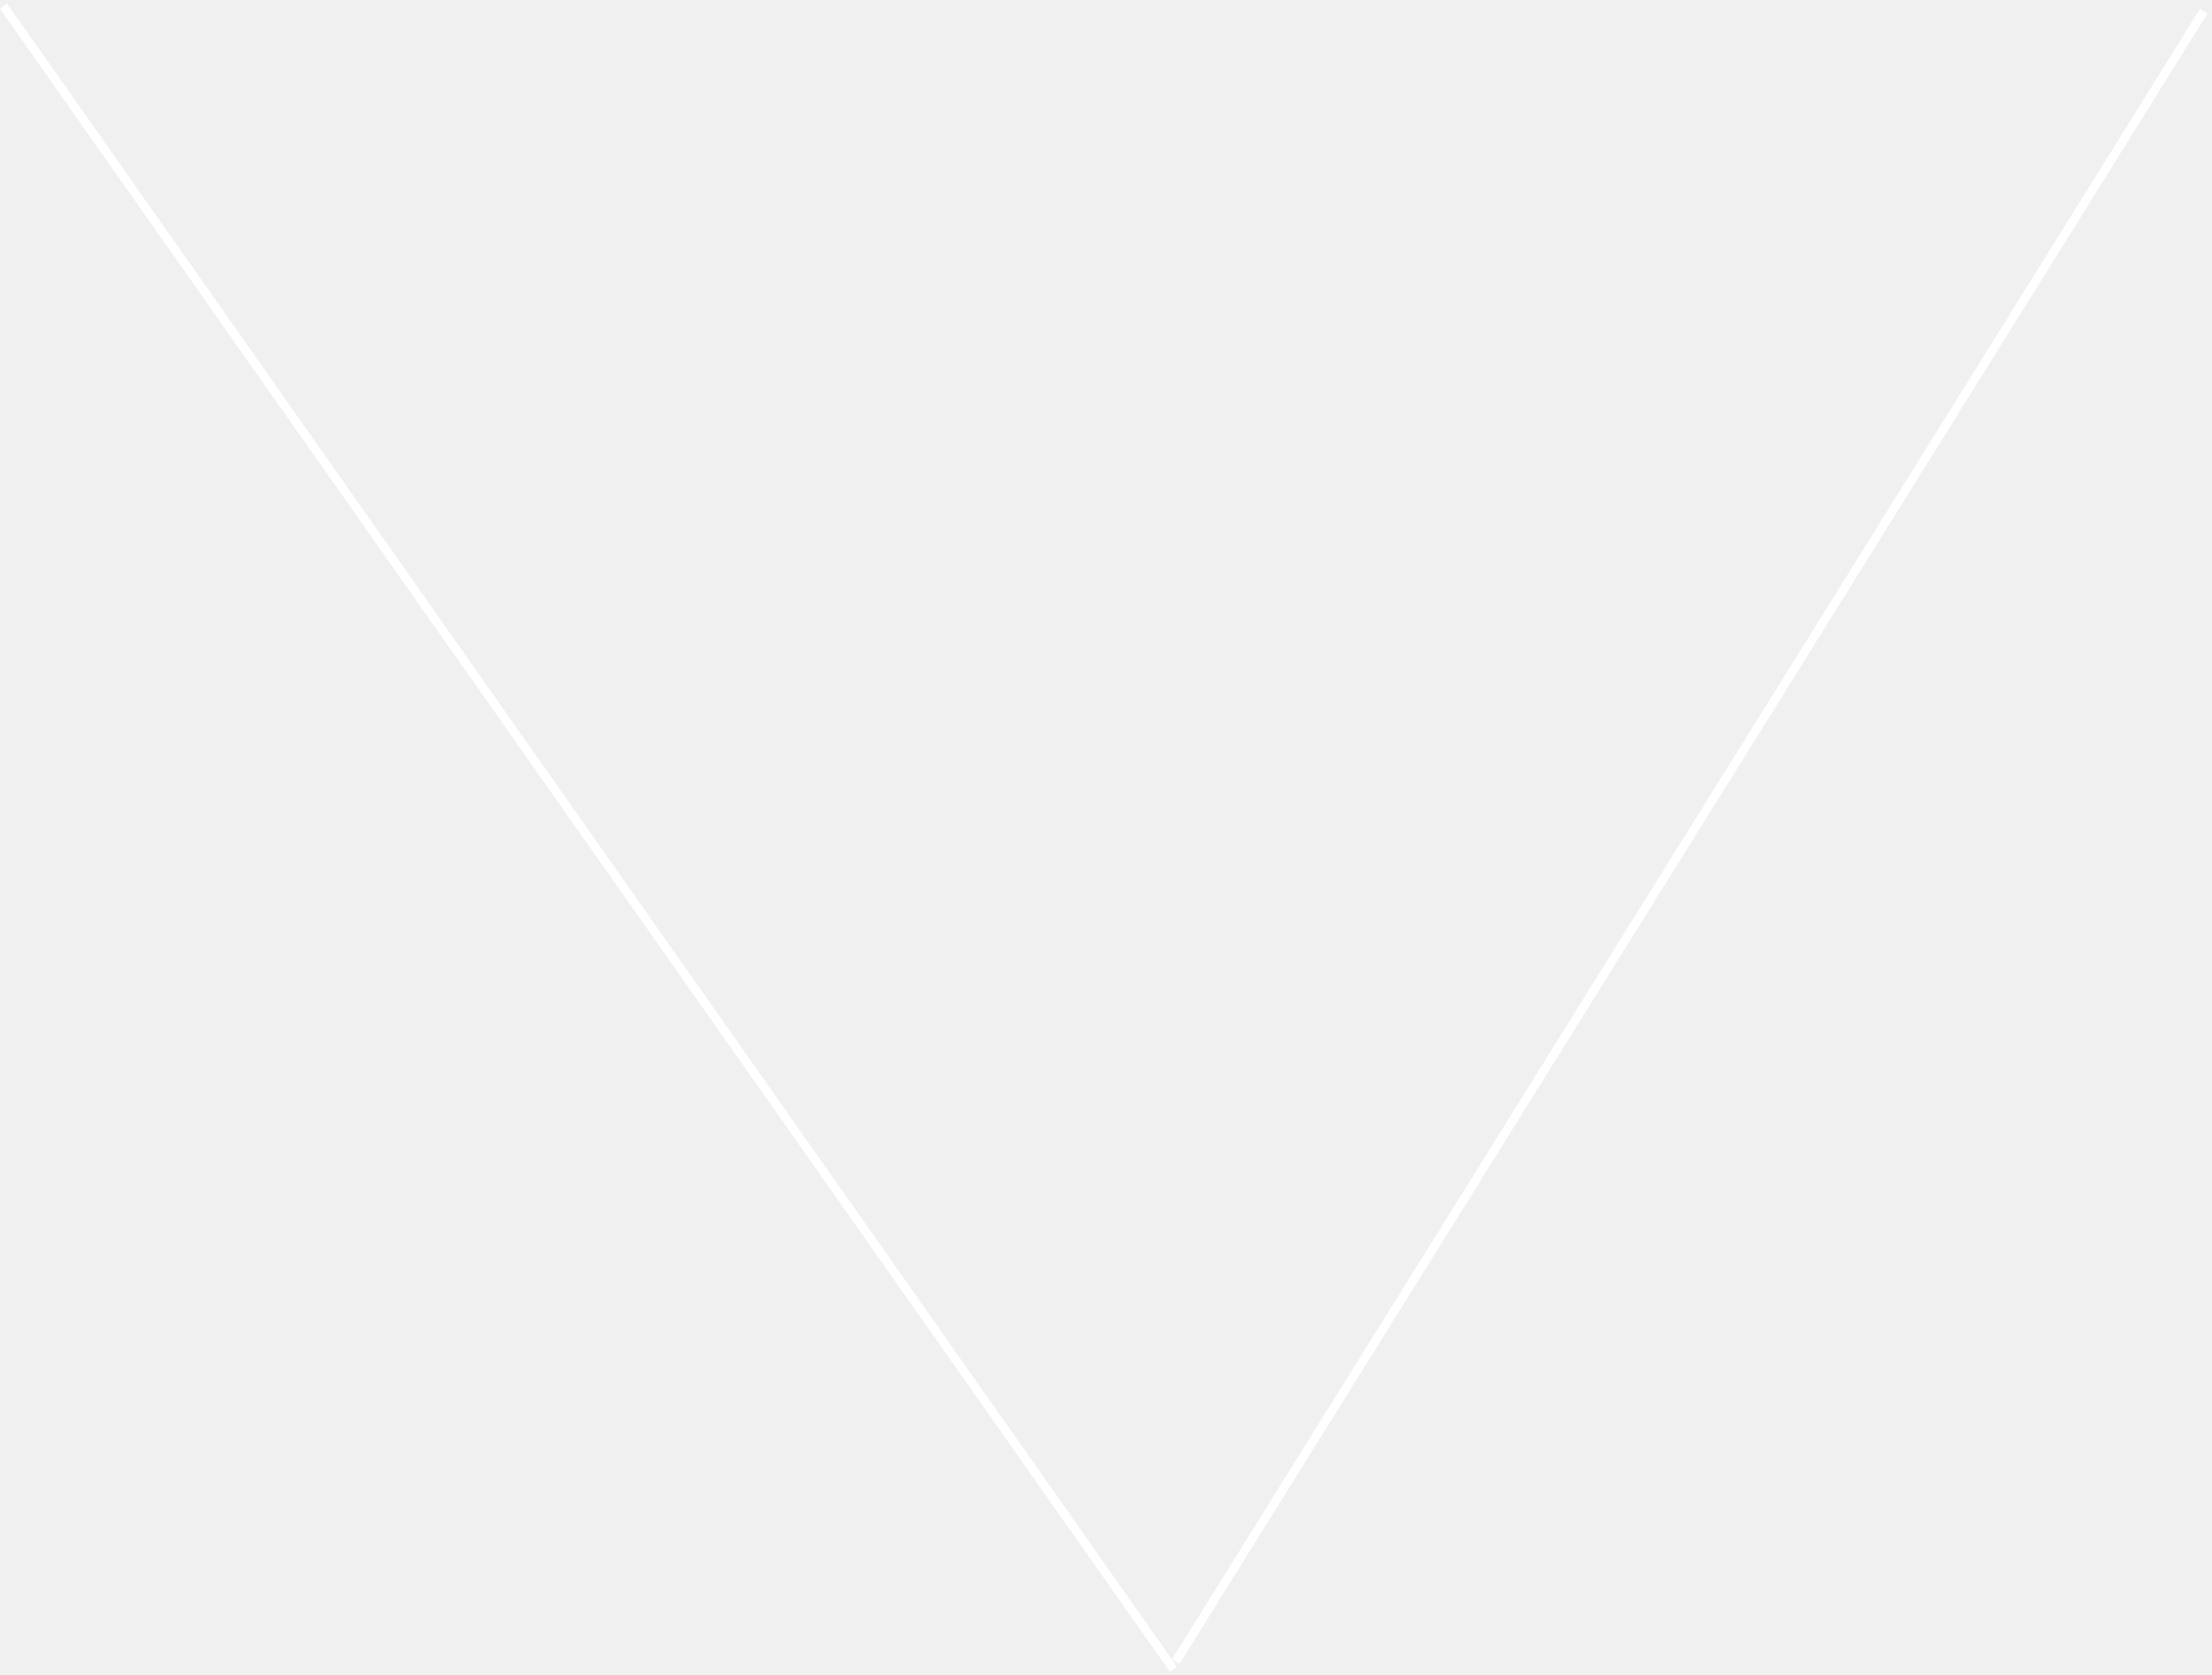
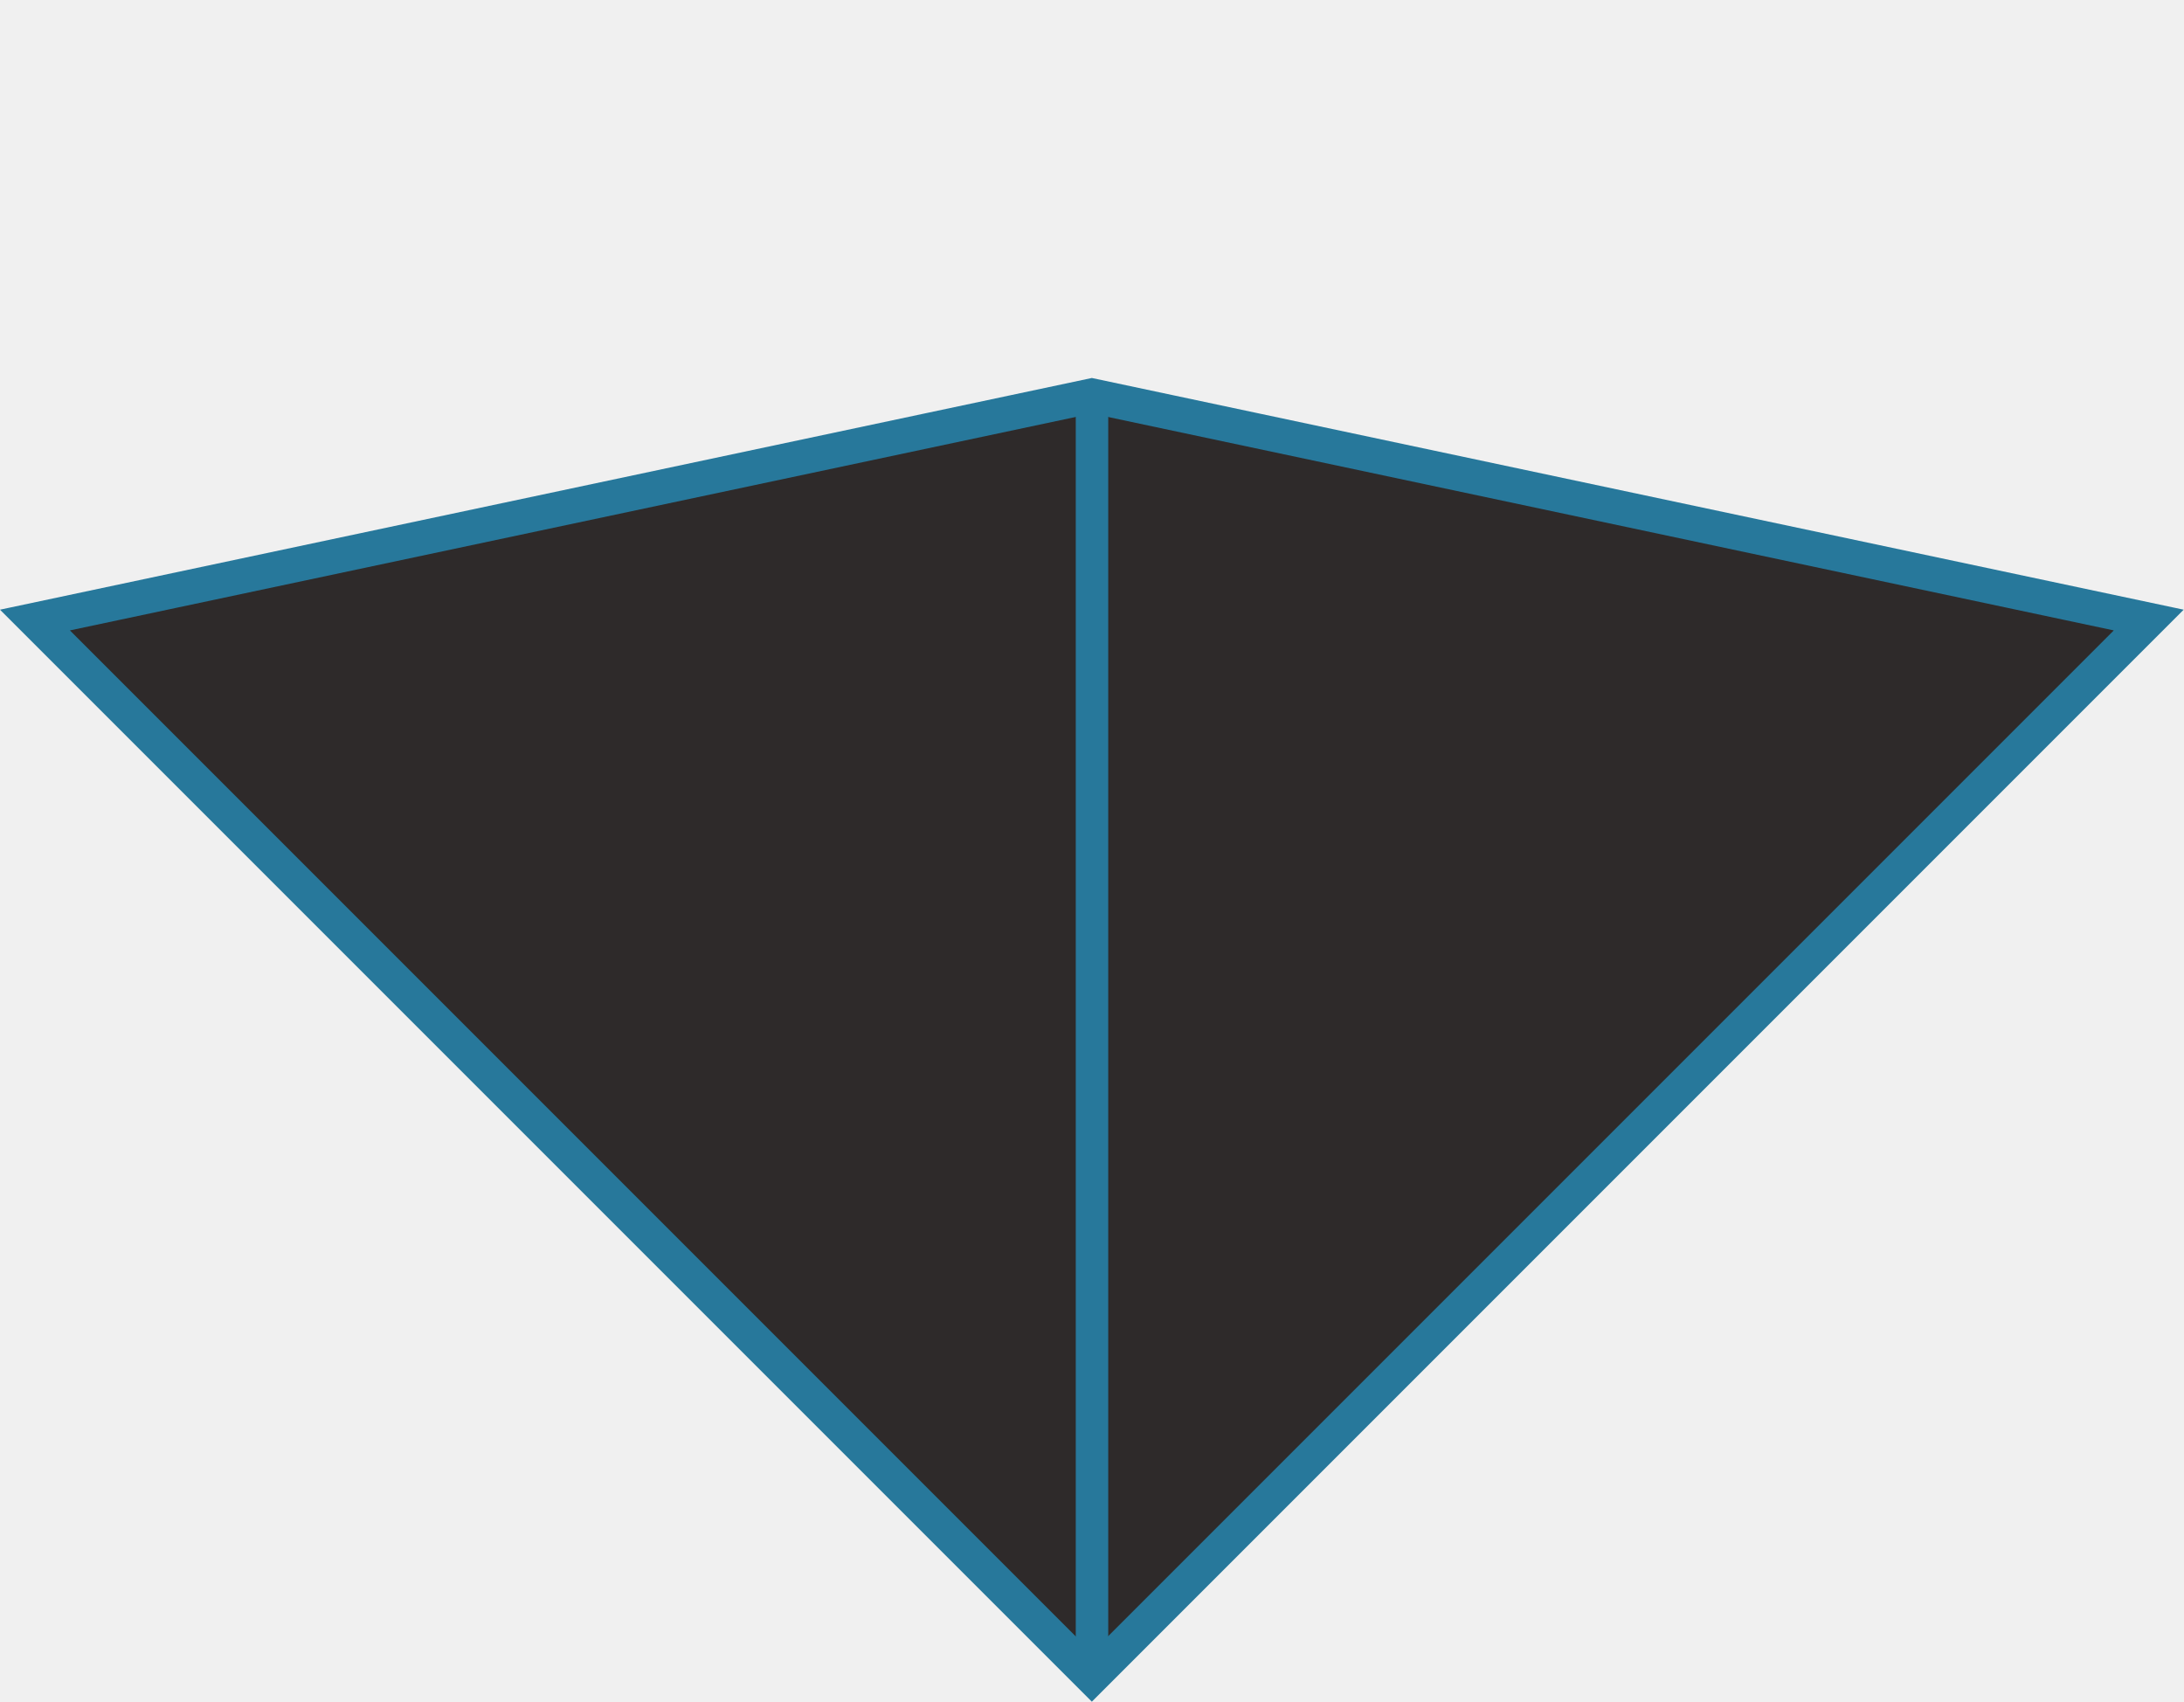
- <svg xmlns="http://www.w3.org/2000/svg" width="251" height="190" viewBox="0 0 251 190" fill="none">
-   <line x1="0.409" y1="0.712" x2="133.15" y2="189.395" stroke="white" />
-   <line x1="250.068" y1="1.264" x2="133.424" y2="188.513" stroke="white" />
+ <svg xmlns="http://www.w3.org/2000/svg" width="942" height="734" viewBox="0 0 942 734" fill="none">
+   <path d="M470.933 723.26L15.075 267.401L470.933 170.676L926.791 267.401L470.933 723.26Z" fill="#2E2A2A" stroke="#27789B" stroke-width="15" />
+   <line x1="471" y1="178" x2="471" y2="716" stroke="#27789B" stroke-width="14" />
</svg>
